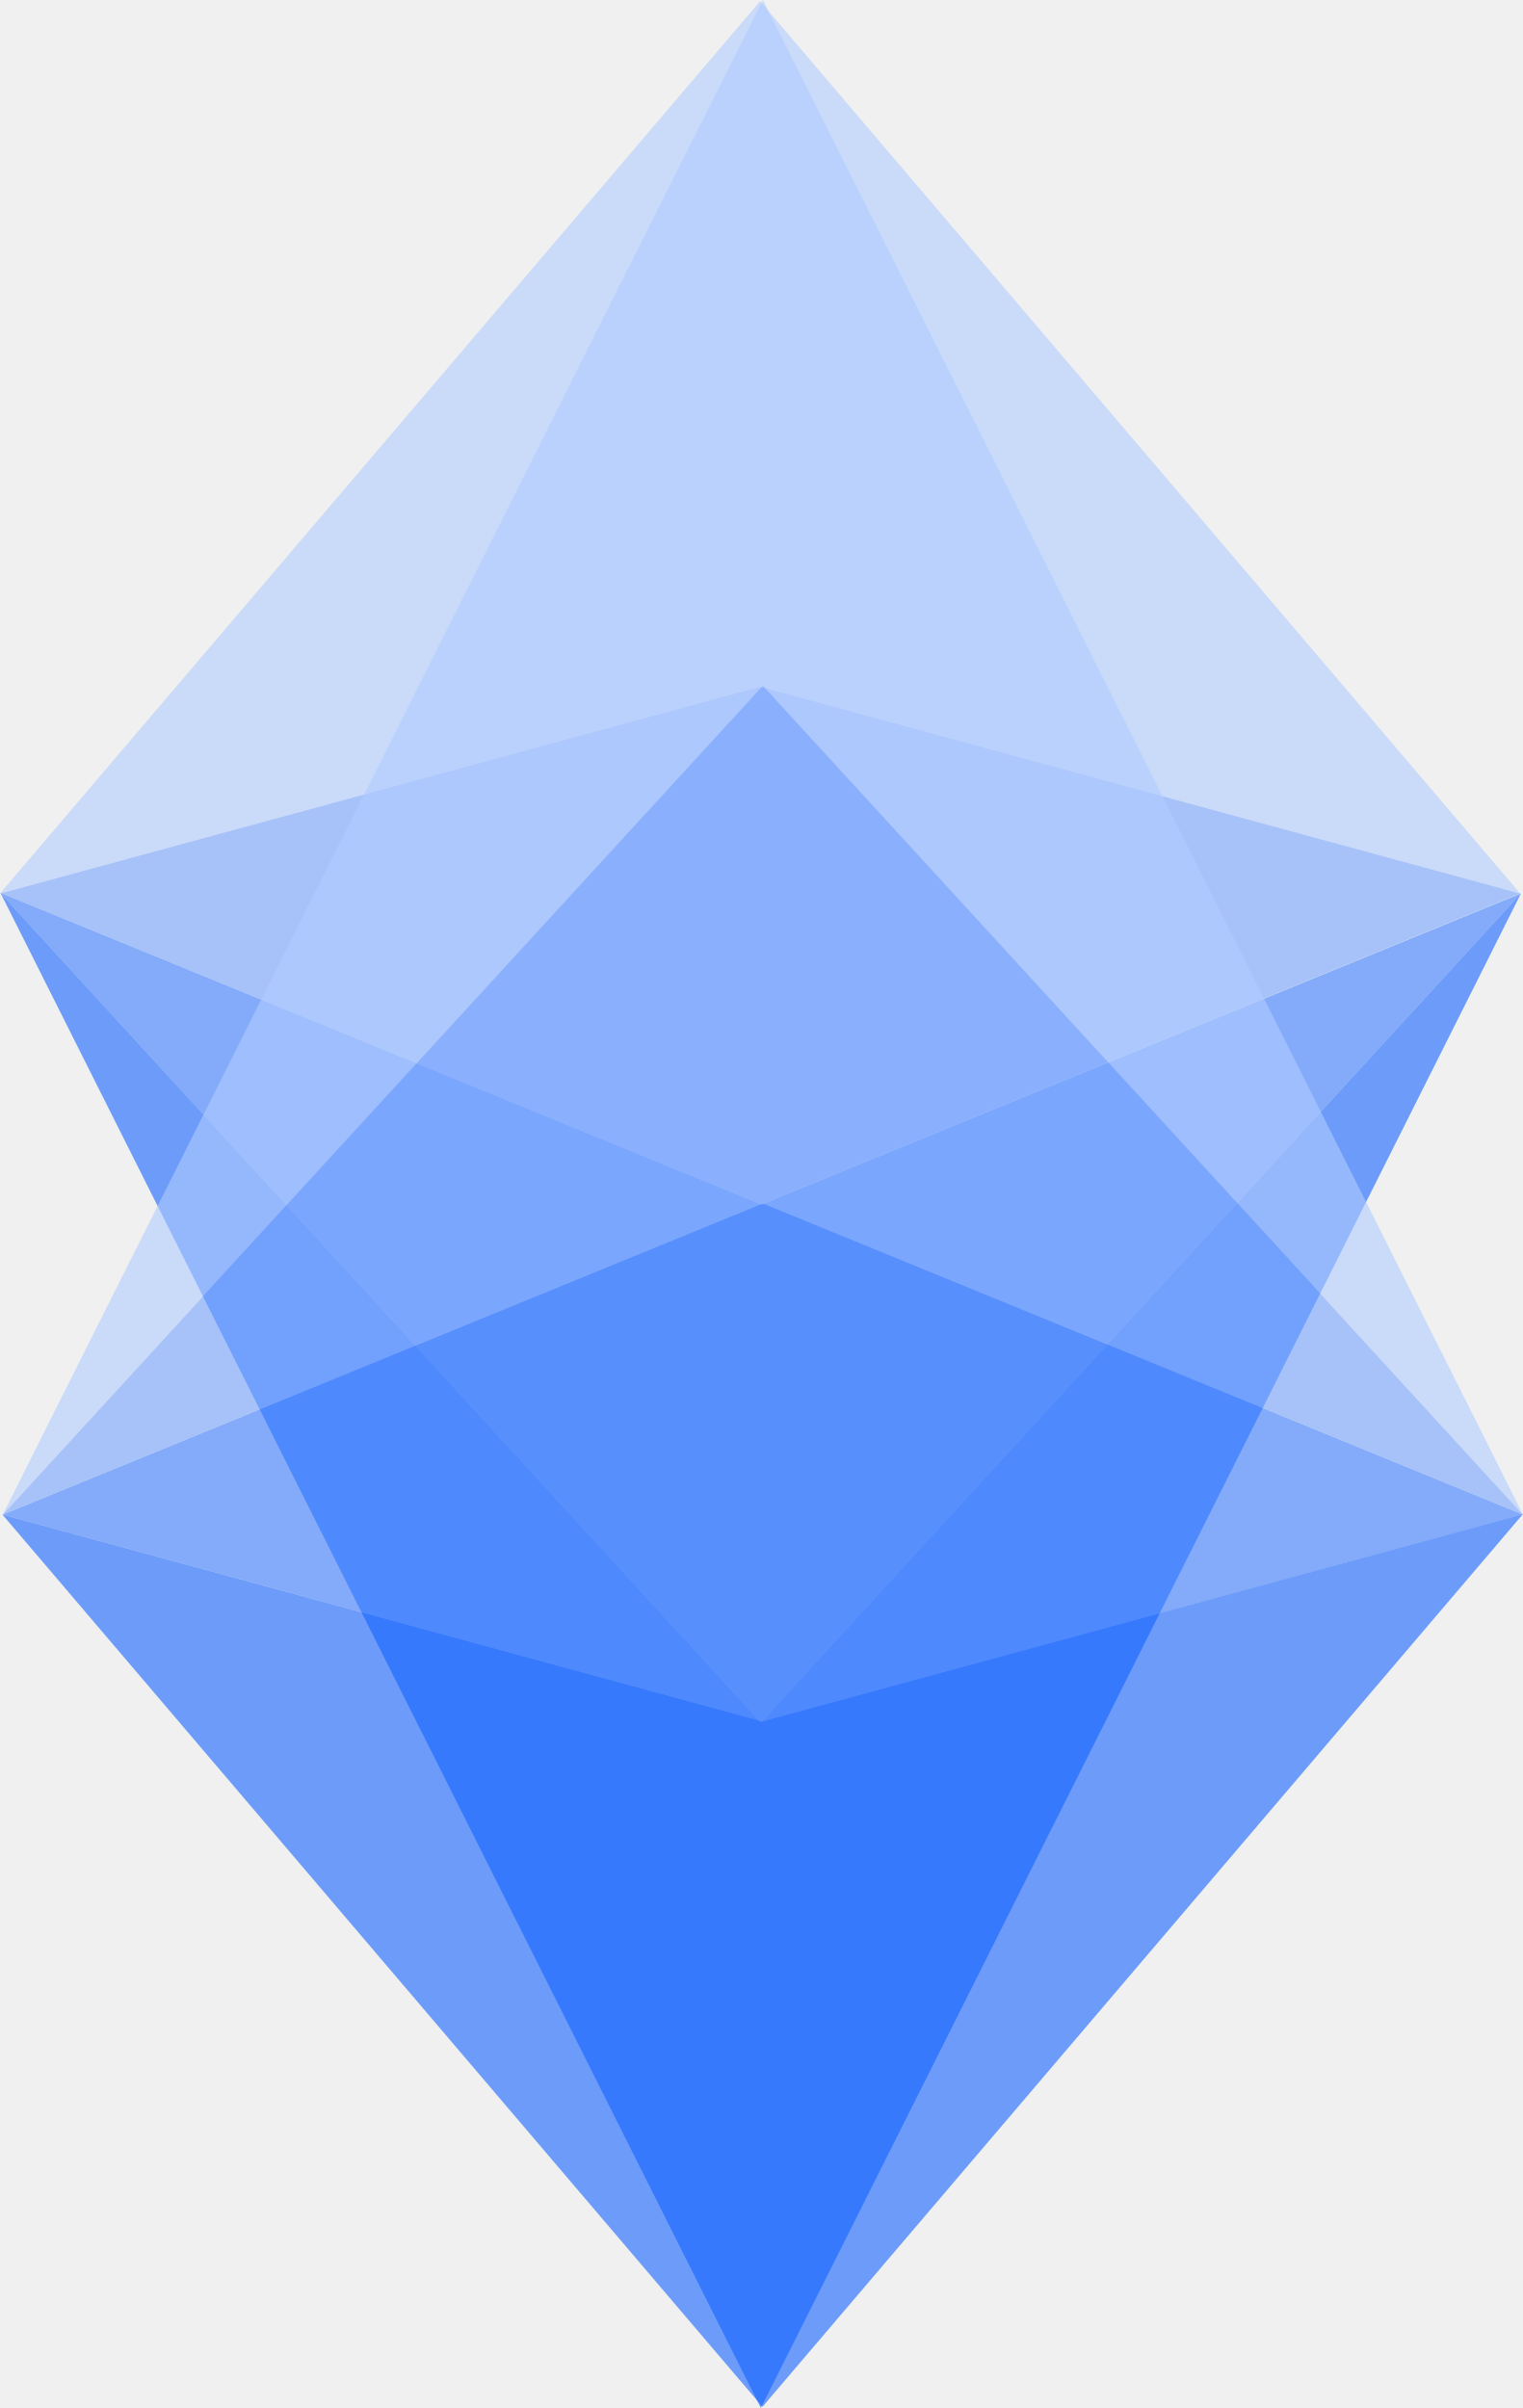
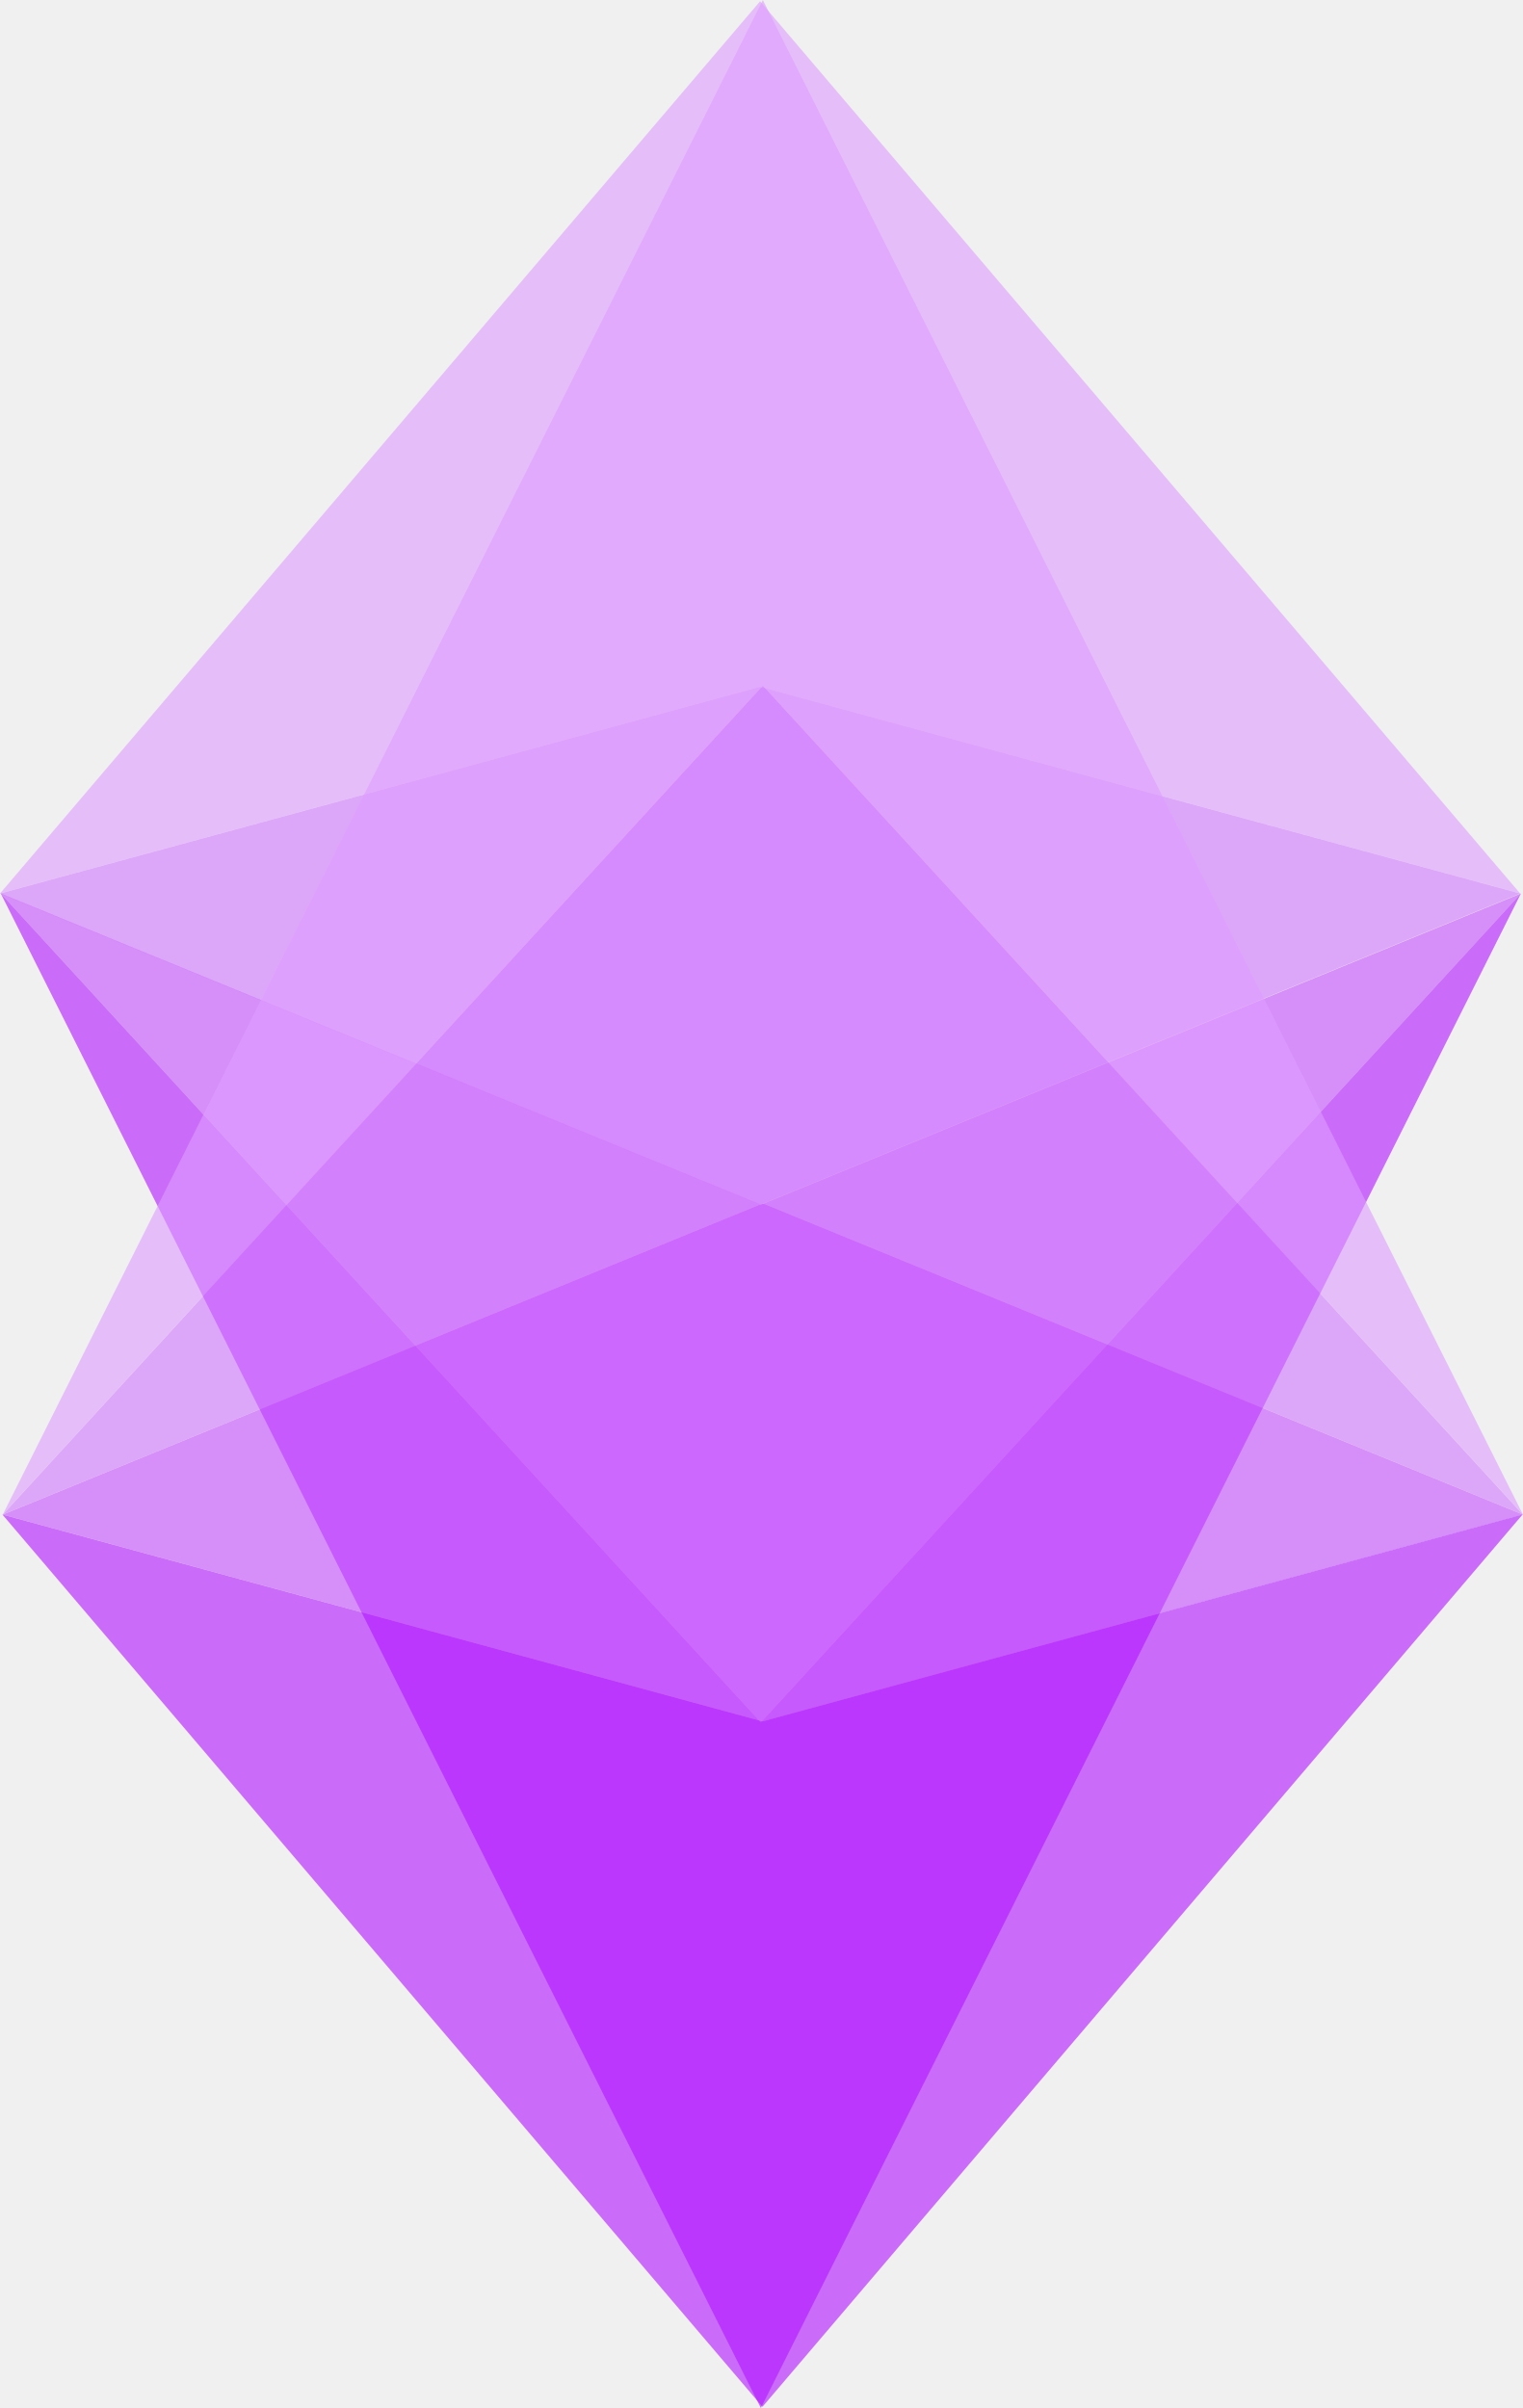
<svg xmlns="http://www.w3.org/2000/svg" width="54.817" height="86.684" viewBox="0 0 57101.202 90296.262" version="1.1" id="svg9" style="clip-rule:evenodd;fill-rule:evenodd;image-rendering:optimizeQuality;shape-rendering:geometricPrecision;text-rendering:geometricPrecision">
  <defs id="defs4">
    <style id="style2">
    .fil0 {fill:white}
   </style>
  </defs>
  <g style="stroke-width:24.587" transform="matrix(203.8822,0,0,203.8822,2416019.8,-2104412.6)" id="g7994">
-     <g style="opacity:0.6;fill:#b1cbff;stroke-width:24.587" transform="matrix(0.2078,0,0,0.2078,-8124,9125.3)" id="g7964">
-       <path style="opacity:1;fill:#b1cbff;stroke-width:24.587" d="m -21246,2422.1 -672.67,789.72 672.67,-183.04 672.67,183.04 z" transform="translate(3987.6,3336.5)" id="path7962" />
+     <g style="opacity:0.6;fill:#de9dff;fill-opacity:1;stroke-width:24.587" transform="matrix(0.2078,0,0,0.2078,-8124,9125.3)" id="g7964">
+       <path style="opacity:1;fill:#de9dff;fill-opacity:1;stroke-width:24.587" d="m -21246,2422.1 -672.67,789.72 672.67,-183.04 672.67,183.04 z" transform="translate(3987.6,3336.5)" id="path7962" />
    </g>
-     <g style="opacity:0.6;fill:#76a4ff;stroke-width:24.587" transform="matrix(0.2078,0,0,0.2078,-8124,9125.3)" id="g7968">
-       <path style="opacity:1;fill:#76a4ff;stroke-width:24.587" d="m -21246,3028.8 -672.67,183.04 672.67,275.47 672.67,-275.47 z" transform="translate(3987.6,3336.5)" id="path7966" />
+     <g style="opacity:0.6;fill:#d176ff;fill-opacity:1;stroke-width:24.587" transform="matrix(0.2078,0,0,0.2078,-8124,9125.3)" id="g7968">
+       <path style="opacity:1;fill:#d176ff;fill-opacity:1;stroke-width:24.587" d="m -21246,3028.8 -672.67,183.04 672.67,275.47 672.67,-275.47 z" transform="translate(3987.6,3336.5)" id="path7966" />
    </g>
-     <g style="opacity:0.6;fill:#3b7dff;stroke-width:24.587" transform="matrix(0.2078,0,0,0.2078,-8124,9125.3)" id="g7972">
-       <path style="opacity:1;fill:#3b7dff;stroke-width:24.587" d="m -21918,3211.8 672.67,733.65 672.67,-733.65 -672.67,275.47 z" transform="translate(3987.6,3336.5)" id="path7970" />
+     <g style="opacity:0.6;fill:#c44fff;stroke-width:24.587;fill-opacity:1" transform="matrix(0.2078,0,0,0.2078,-8124,9125.3)" id="g7972">
+       <path style="opacity:1;fill:#c44fff;fill-opacity:1;stroke-width:24.587" d="m -21918,3211.8 672.67,733.65 672.67,-733.65 -672.67,275.47 z" transform="translate(3987.6,3336.5)" id="path7970" />
    </g>
-     <g style="opacity:0.6;fill:#1463ff;stroke-width:24.587" transform="matrix(0.2078,0,0,0.2078,-8124,9125.3)" id="g7976">
-       <path style="opacity:1;fill:#1463ff;stroke-width:24.587" d="m -21918,3211.8 672.67,1340.5 672.67,-1340.5 -672.67,733.65 z" transform="translate(3987.6,3336.5)" id="path7974" />
+     <path id="path7974" d="m -11849.937,10486.037 139.781,278.556 139.781,-278.556 -139.781,152.452 z" style="opacity:0.6;fill:#b014ff;fill-opacity:1;stroke-width:5.109" />
+     <g style="opacity:0.6;fill:#b014ff;fill-opacity:1;stroke-width:24.587" transform="matrix(-0.2078,0,0,-0.2078,-15296,11961)" id="g7980">
+       <path style="opacity:1;fill:#b014ff;fill-opacity:1;stroke-width:24.587" d="m -23795,3805.1 672.67,789.72 672.67,-789.72 -672.67,183.04 z" transform="rotate(180,-20190,5176.7)" id="path7978" />
    </g>
-     <g style="opacity:0.6;fill:#1463ff;stroke-width:24.587" transform="matrix(-0.2078,0,0,-0.2078,-15296,11961)" id="g7980">
-       <path style="opacity:1;fill:#1463ff;stroke-width:24.587" d="m -23795,3805.1 672.67,789.72 672.67,-789.72 -672.67,183.04 z" transform="rotate(180,-20190,5176.7)" id="path7978" />
+     <g style="opacity:0.6;fill:#c44fff;fill-opacity:1;stroke-width:24.587" transform="matrix(-0.2078,0,0,-0.2078,-15296,11961)" id="g7984">
+       <path style="opacity:1;fill:#c44fff;fill-opacity:1;stroke-width:24.587" d="m -23122,3529.7 -672.67,275.47 672.67,183.04 672.67,-183.04 z" transform="rotate(180,-20190,5176.7)" id="path7982" />
    </g>
-     <g style="opacity:0.6;fill:#3b7dff;stroke-width:24.587" transform="matrix(-0.2078,0,0,-0.2078,-15296,11961)" id="g7984">
-       <path style="opacity:1;fill:#3b7dff;stroke-width:24.587" d="m -23122,3529.7 -672.67,275.47 672.67,183.04 672.67,-183.04 z" transform="rotate(180,-20190,5176.7)" id="path7982" />
+     <g style="opacity:0.6;fill:#d176ff;fill-opacity:1;stroke-width:24.587" transform="matrix(-0.2078,0,0,-0.2078,-15296,11961)" id="g7988">
+       <path style="opacity:1;fill:#d176ff;fill-opacity:1;stroke-width:24.587" d="m -23122,3071.5 -672.67,733.65 672.67,-275.47 672.67,275.47 z" transform="rotate(180,-20190,5176.7)" id="path7986" />
    </g>
-     <g style="opacity:0.6;fill:#76a4ff;stroke-width:24.587" transform="matrix(-0.2078,0,0,-0.2078,-15296,11961)" id="g7988">
-       <path style="opacity:1;fill:#76a4ff;stroke-width:24.587" d="m -23122,3071.5 -672.67,733.65 672.67,-275.47 672.67,275.47 z" transform="rotate(180,-20190,5176.7)" id="path7986" />
-     </g>
-     <g style="opacity:0.6;fill:#b1cbff;stroke-width:24.587" transform="matrix(-0.2078,0,0,-0.2078,-15296,11961)" id="g7992">
-       <path style="opacity:1;fill:#b1cbff;stroke-width:24.587" d="m -23122,2464.6 -672.67,1340.5 672.67,-733.65 672.67,733.65 z" transform="rotate(180,-20190,5176.7)" id="path7990" />
+     <g style="opacity:0.6;fill:#de9dff;fill-opacity:1;stroke-width:24.587" transform="matrix(-0.2078,0,0,-0.2078,-15296,11961)" id="g7992">
+       <path style="opacity:1;fill:#de9dff;fill-opacity:1;stroke-width:24.587" d="m -23122,2464.6 -672.67,1340.5 672.67,-733.65 672.67,733.65 z" transform="rotate(180,-20190,5176.7)" id="path7990" />
    </g>
  </g>
</svg>
